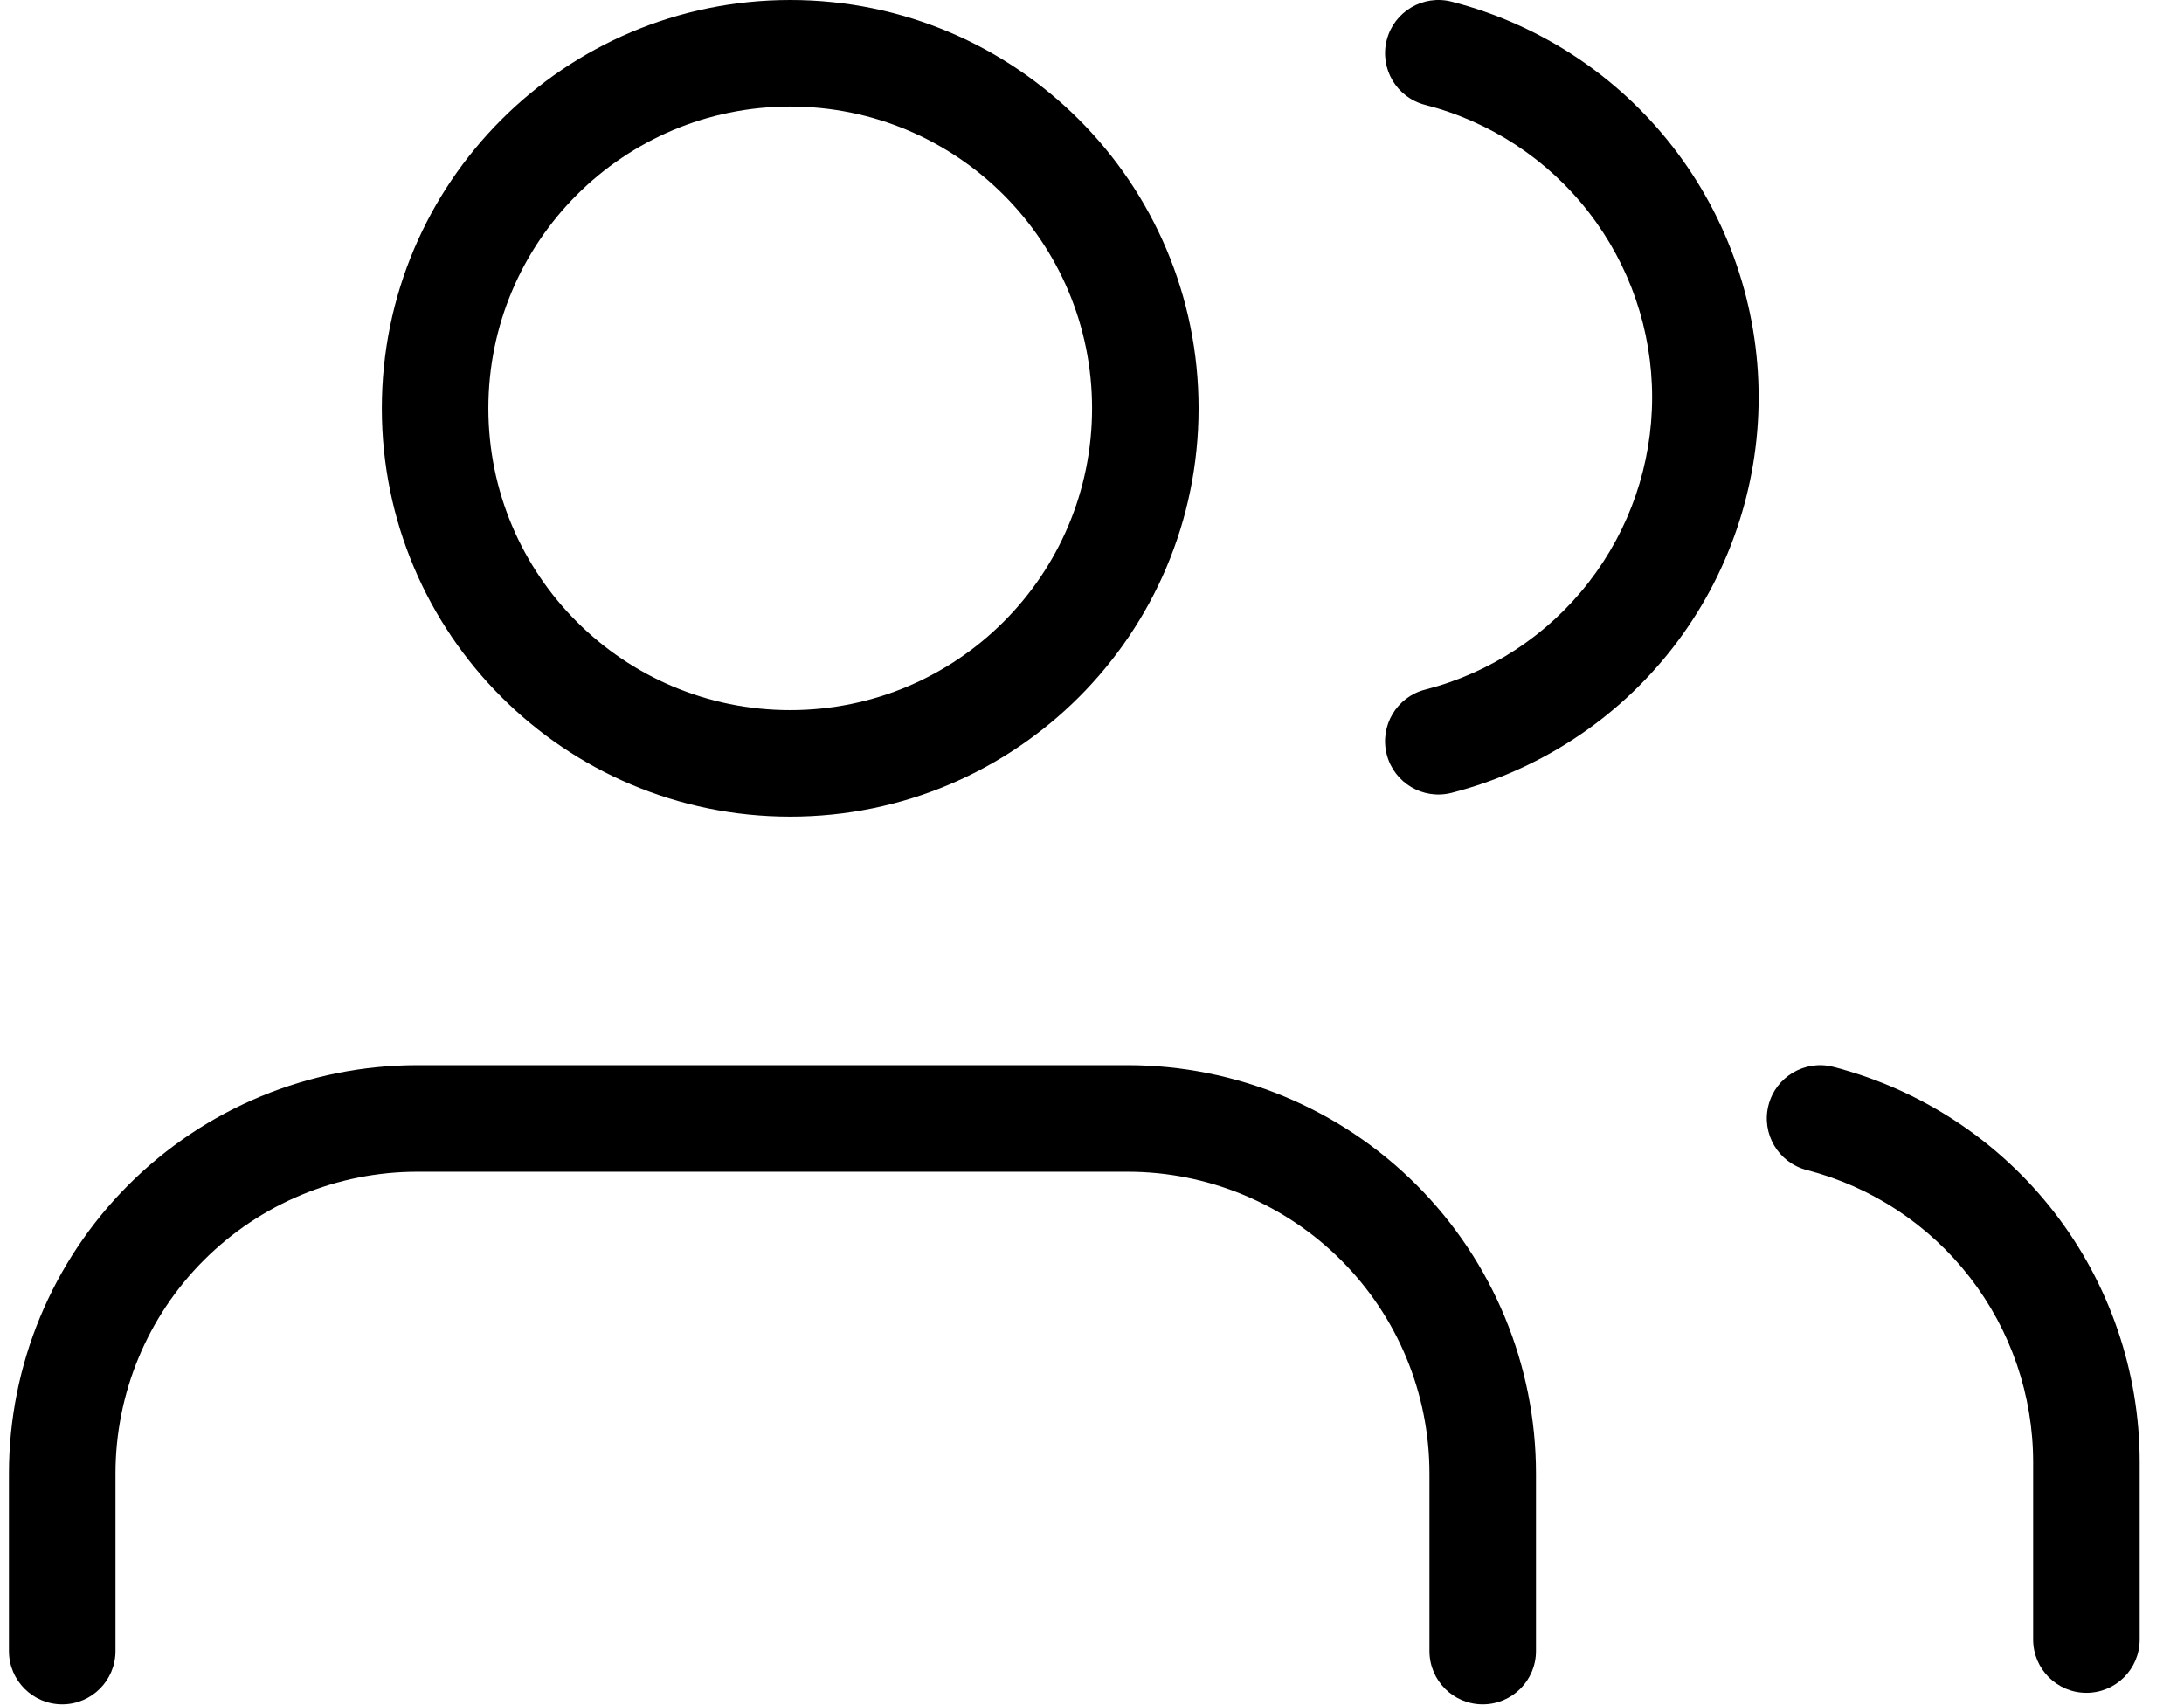
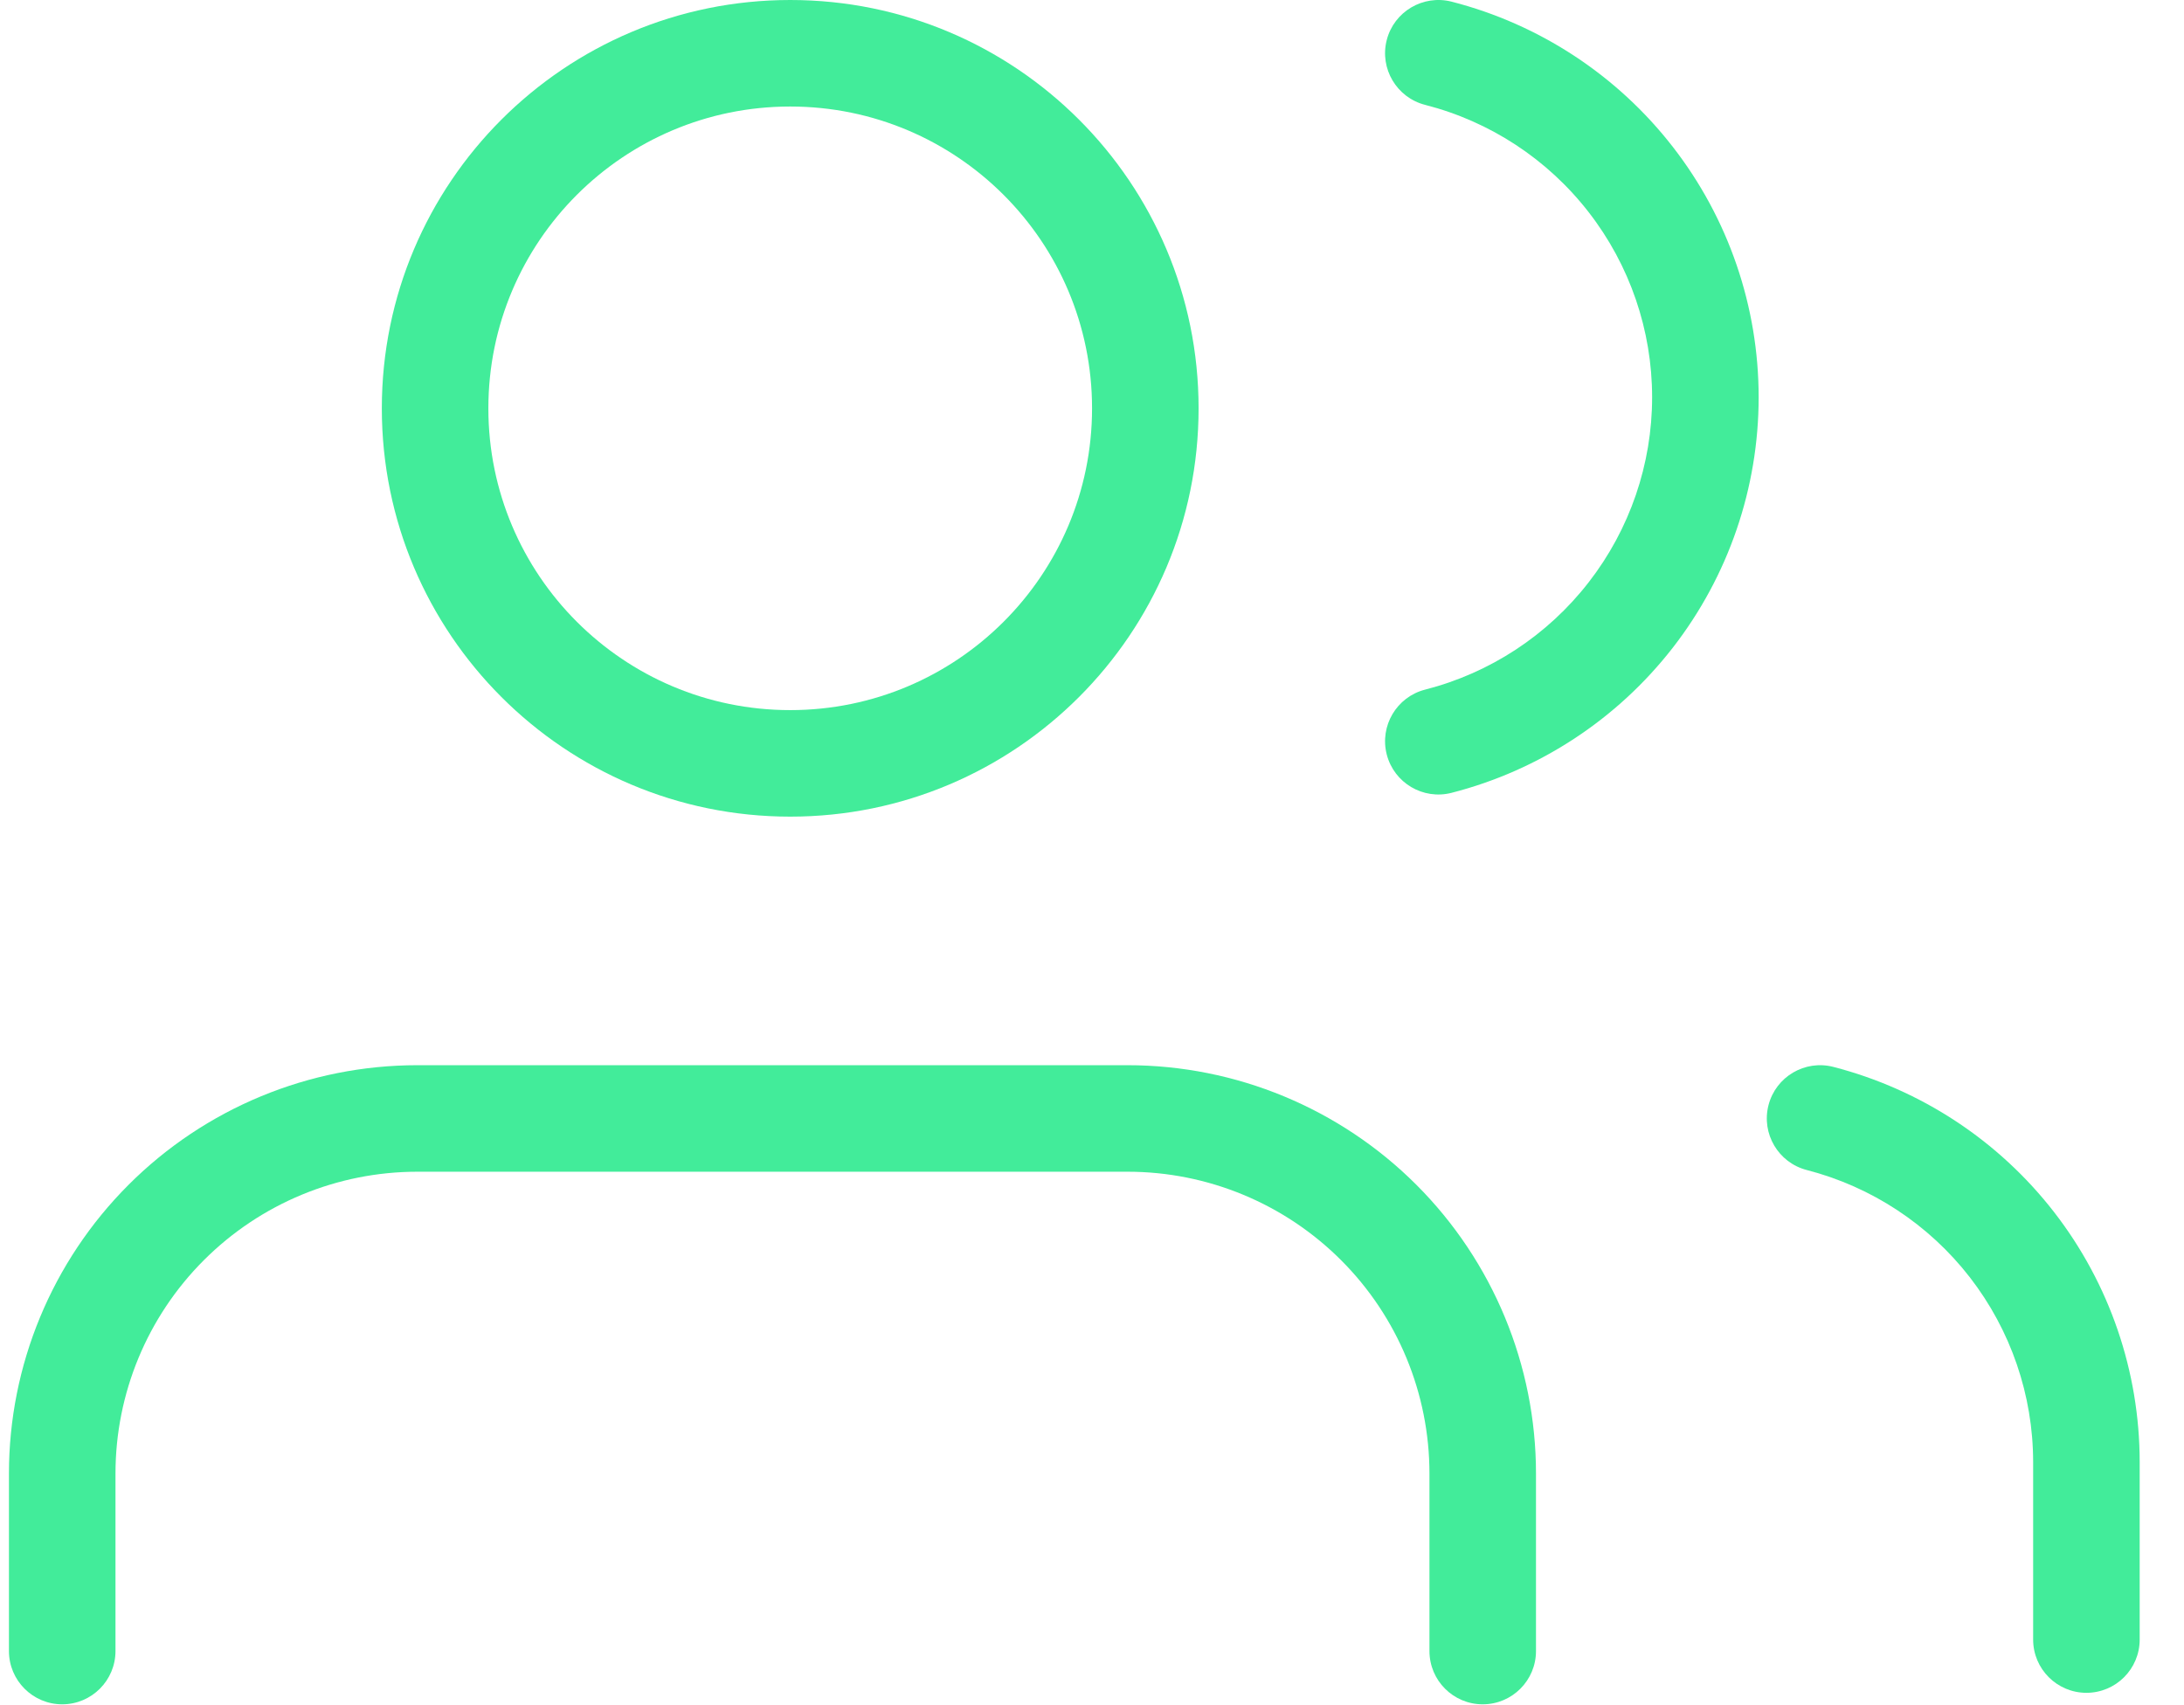
<svg xmlns="http://www.w3.org/2000/svg" width="41" height="32" viewBox="0 0 41 32" fill="none">
-   <path fill-rule="evenodd" clip-rule="evenodd" d="M14.835 2C11.705 2 9.168 4.537 9.168 7.667C9.168 10.796 11.705 13.333 14.835 13.333C17.964 13.333 20.501 10.796 20.501 7.667C20.501 4.537 17.964 2 14.835 2ZM7.168 7.667C7.168 3.432 10.601 1.92995e-09 14.835 1.92995e-09C19.069 1.92995e-09 22.501 3.432 22.501 7.667C22.501 11.901 19.069 15.333 14.835 15.333C10.601 15.333 7.168 11.901 7.168 7.667Z" fill="black" />
-   <path fill-rule="evenodd" clip-rule="evenodd" d="M26.033 0.752C26.17 0.217 26.715 -0.105 27.25 0.031C28.899 0.454 30.36 1.413 31.404 2.758C32.448 4.102 33.015 5.756 33.015 7.459C33.015 9.161 32.448 10.815 31.404 12.16C30.36 13.504 28.899 14.463 27.25 14.886C26.715 15.023 26.17 14.7 26.033 14.165C25.896 13.63 26.219 13.085 26.754 12.948C27.973 12.636 29.053 11.927 29.824 10.933C30.596 9.939 31.015 8.717 31.015 7.459C31.015 6.2 30.596 4.978 29.824 3.984C29.053 2.99 27.973 2.281 26.754 1.969C26.219 1.832 25.896 1.287 26.033 0.752Z" fill="black" />
-   <path fill-rule="evenodd" clip-rule="evenodd" d="M2.414 22.245C3.851 20.808 5.801 20 7.835 20H21.168C23.201 20 25.151 20.808 26.589 22.245C28.027 23.683 28.835 25.633 28.835 27.667V31C28.835 31.552 28.387 32 27.835 32C27.282 32 26.835 31.552 26.835 31V27.667C26.835 26.164 26.238 24.722 25.175 23.66C24.112 22.597 22.671 22 21.168 22H7.835C6.332 22 4.891 22.597 3.828 23.66C2.765 24.722 2.168 26.164 2.168 27.667V31C2.168 31.552 1.72 32 1.168 32C0.616 32 0.168 31.552 0.168 31V27.667C0.168 25.633 0.976 23.683 2.414 22.245Z" fill="black" />
-   <path fill-rule="evenodd" clip-rule="evenodd" d="M33.2 20.75C33.338 20.215 33.884 19.894 34.418 20.032C36.063 20.457 37.52 21.416 38.561 22.758C39.602 24.101 40.167 25.751 40.168 27.45L40.168 30.784C40.168 31.336 39.721 31.784 39.168 31.784C38.616 31.784 38.168 31.336 38.168 30.784V27.451C38.167 26.195 37.749 24.976 36.98 23.983C36.211 22.991 35.134 22.282 33.918 21.968C33.384 21.83 33.062 21.285 33.2 20.75Z" fill="black" />
+   <path fill-rule="evenodd" clip-rule="evenodd" d="M14.835 2C11.705 2 9.168 4.537 9.168 7.667C9.168 10.796 11.705 13.333 14.835 13.333C17.964 13.333 20.501 10.796 20.501 7.667C20.501 4.537 17.964 2 14.835 2ZM7.168 7.667C7.168 3.432 10.601 1.92995e-09 14.835 1.92995e-09C19.069 1.92995e-09 22.501 3.432 22.501 7.667C22.501 11.901 19.069 15.333 14.835 15.333C10.601 15.333 7.168 11.901 7.168 7.667Z" fill="#42EC9A" />
+   <path fill-rule="evenodd" clip-rule="evenodd" d="M26.033 0.752C26.17 0.217 26.715 -0.105 27.25 0.031C28.899 0.454 30.36 1.413 31.404 2.758C32.448 4.102 33.015 5.756 33.015 7.459C33.015 9.161 32.448 10.815 31.404 12.16C30.36 13.504 28.899 14.463 27.25 14.886C26.715 15.023 26.17 14.7 26.033 14.165C25.896 13.63 26.219 13.085 26.754 12.948C27.973 12.636 29.053 11.927 29.824 10.933C30.596 9.939 31.015 8.717 31.015 7.459C31.015 6.2 30.596 4.978 29.824 3.984C29.053 2.99 27.973 2.281 26.754 1.969C26.219 1.832 25.896 1.287 26.033 0.752Z" fill="#42EC9A" />
+   <path fill-rule="evenodd" clip-rule="evenodd" d="M2.414 22.245C3.851 20.808 5.801 20 7.835 20H21.168C23.201 20 25.151 20.808 26.589 22.245C28.027 23.683 28.835 25.633 28.835 27.667V31C28.835 31.552 28.387 32 27.835 32C27.282 32 26.835 31.552 26.835 31V27.667C26.835 26.164 26.238 24.722 25.175 23.66C24.112 22.597 22.671 22 21.168 22H7.835C6.332 22 4.891 22.597 3.828 23.66C2.765 24.722 2.168 26.164 2.168 27.667V31C2.168 31.552 1.72 32 1.168 32C0.616 32 0.168 31.552 0.168 31V27.667C0.168 25.633 0.976 23.683 2.414 22.245Z" fill="#42EC9A" />
+   <path fill-rule="evenodd" clip-rule="evenodd" d="M33.2 20.75C33.338 20.215 33.884 19.894 34.418 20.032C36.063 20.457 37.52 21.416 38.561 22.758C39.602 24.101 40.167 25.751 40.168 27.45L40.168 30.784C40.168 31.336 39.721 31.784 39.168 31.784C38.616 31.784 38.168 31.336 38.168 30.784V27.451C38.167 26.195 37.749 24.976 36.98 23.983C36.211 22.991 35.134 22.282 33.918 21.968C33.384 21.83 33.062 21.285 33.2 20.75Z" fill="#42EC9A" />
</svg>
